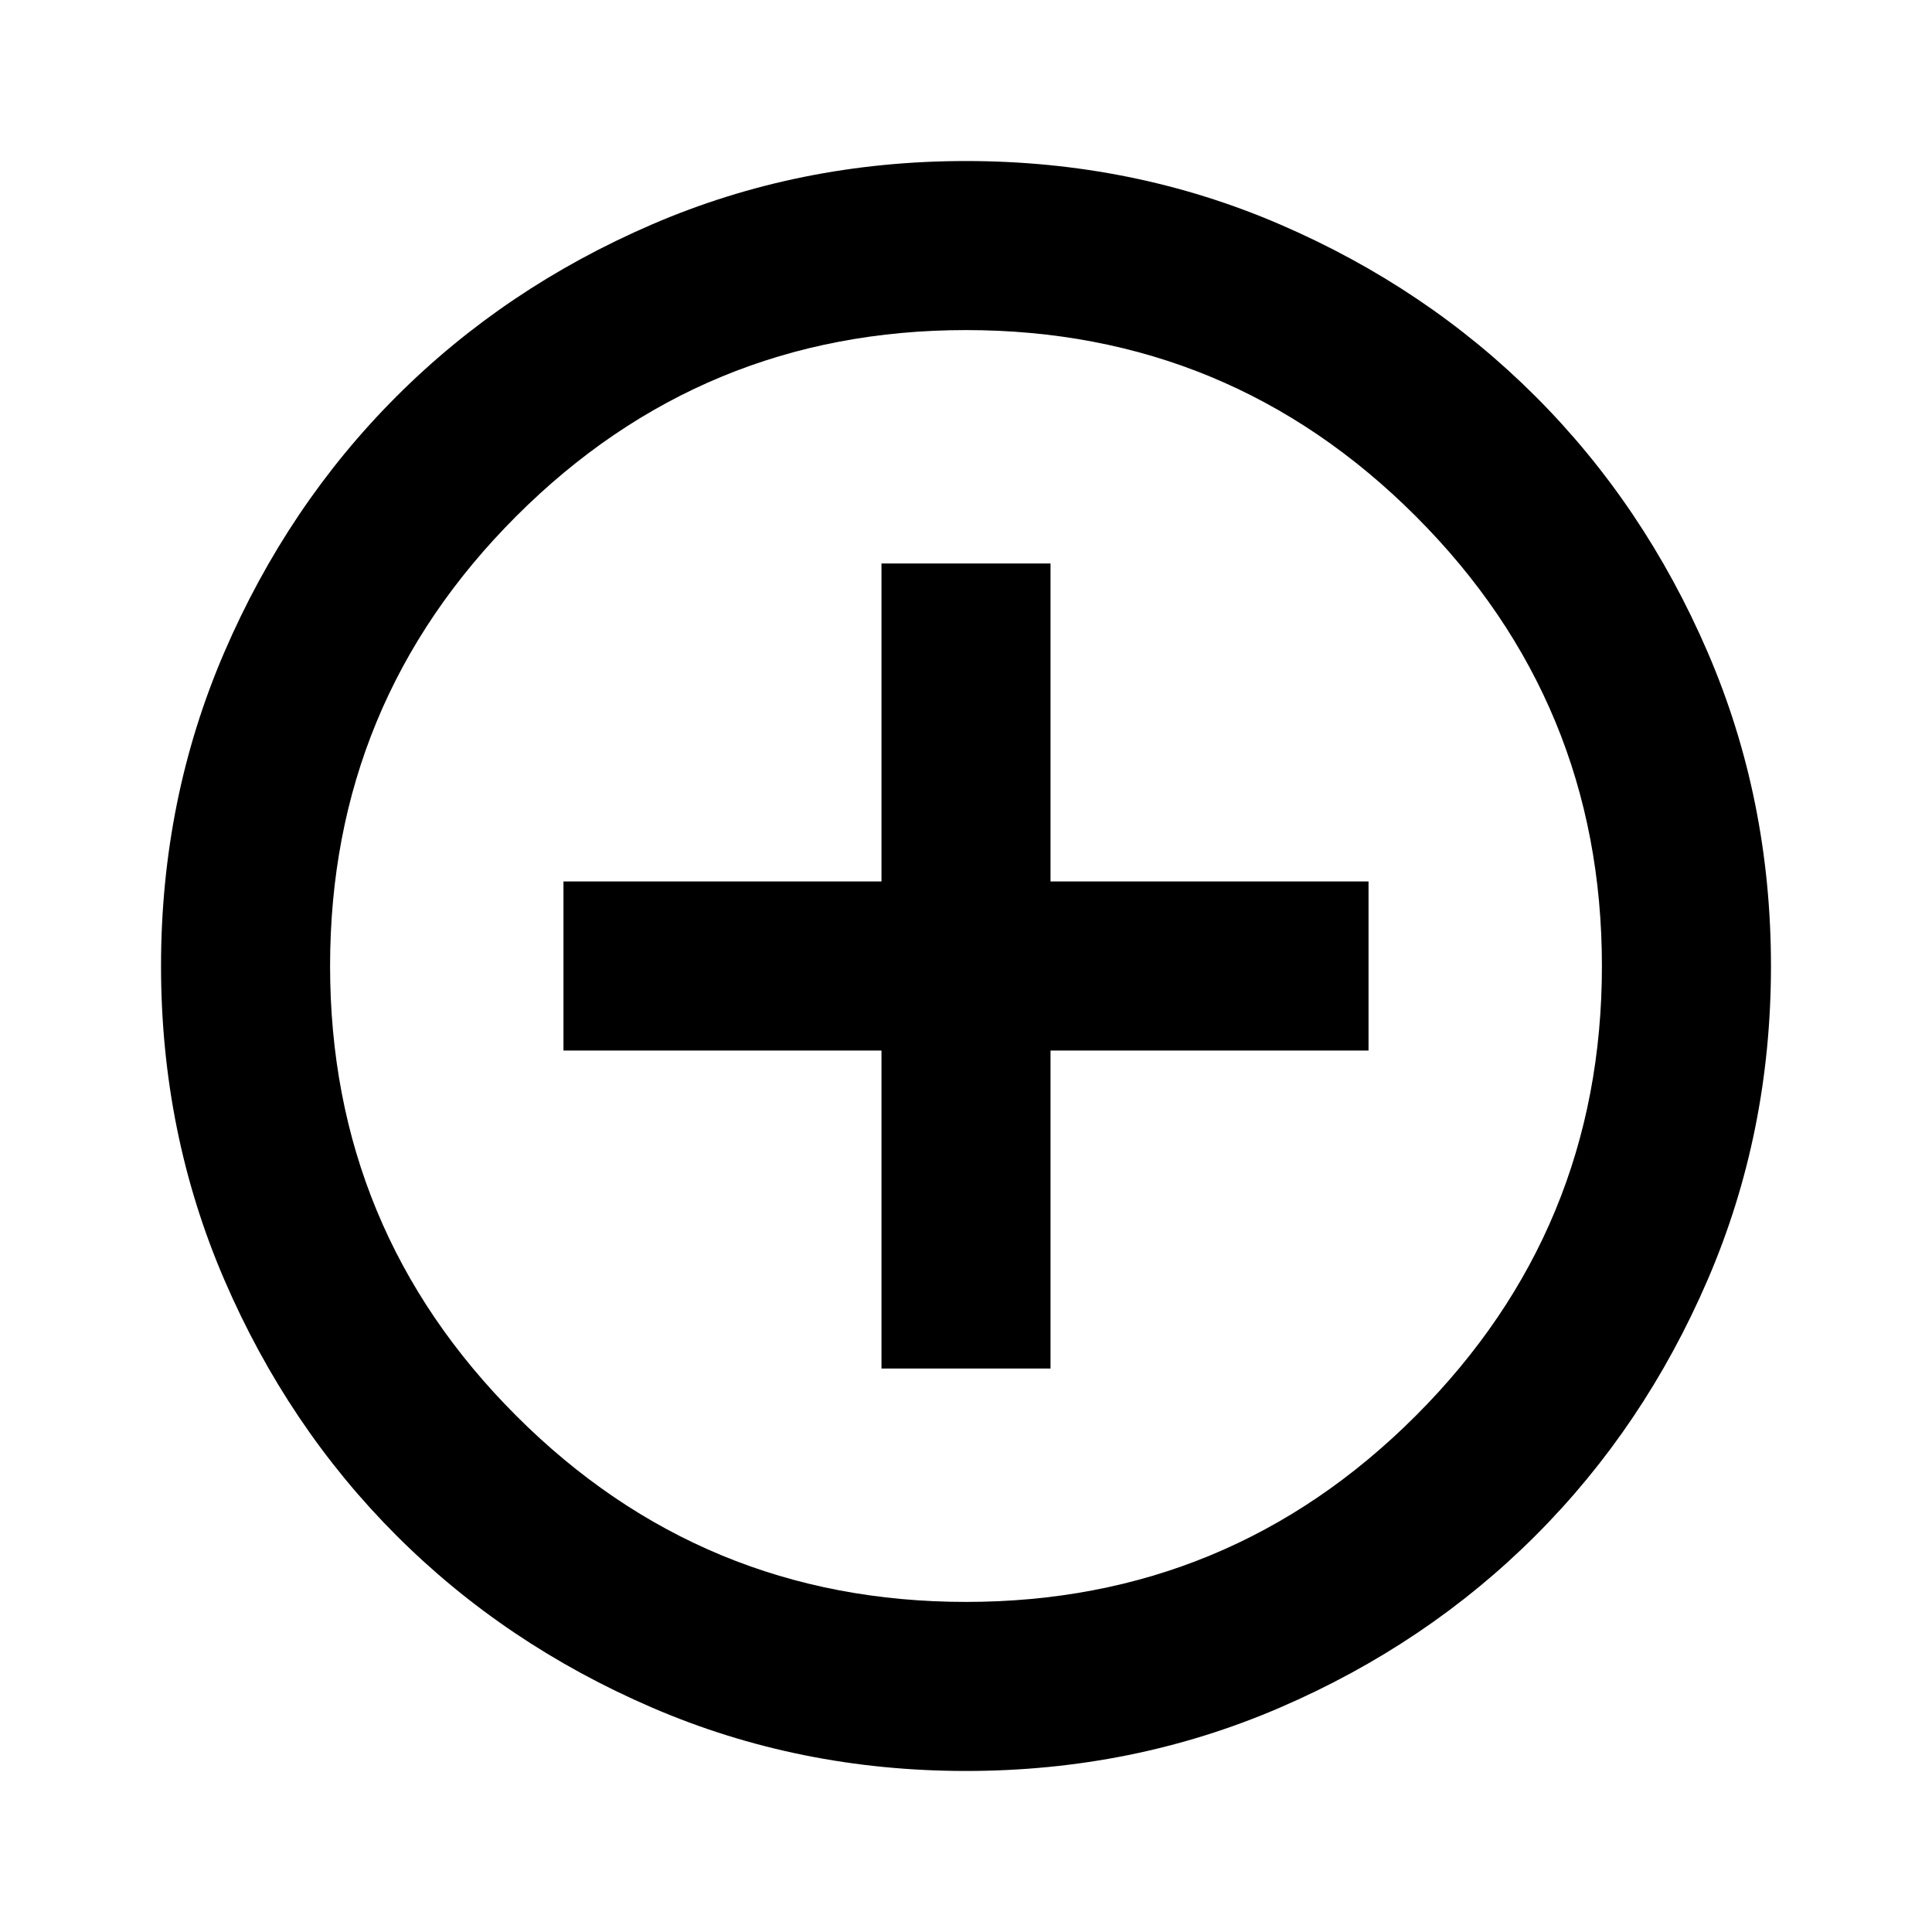
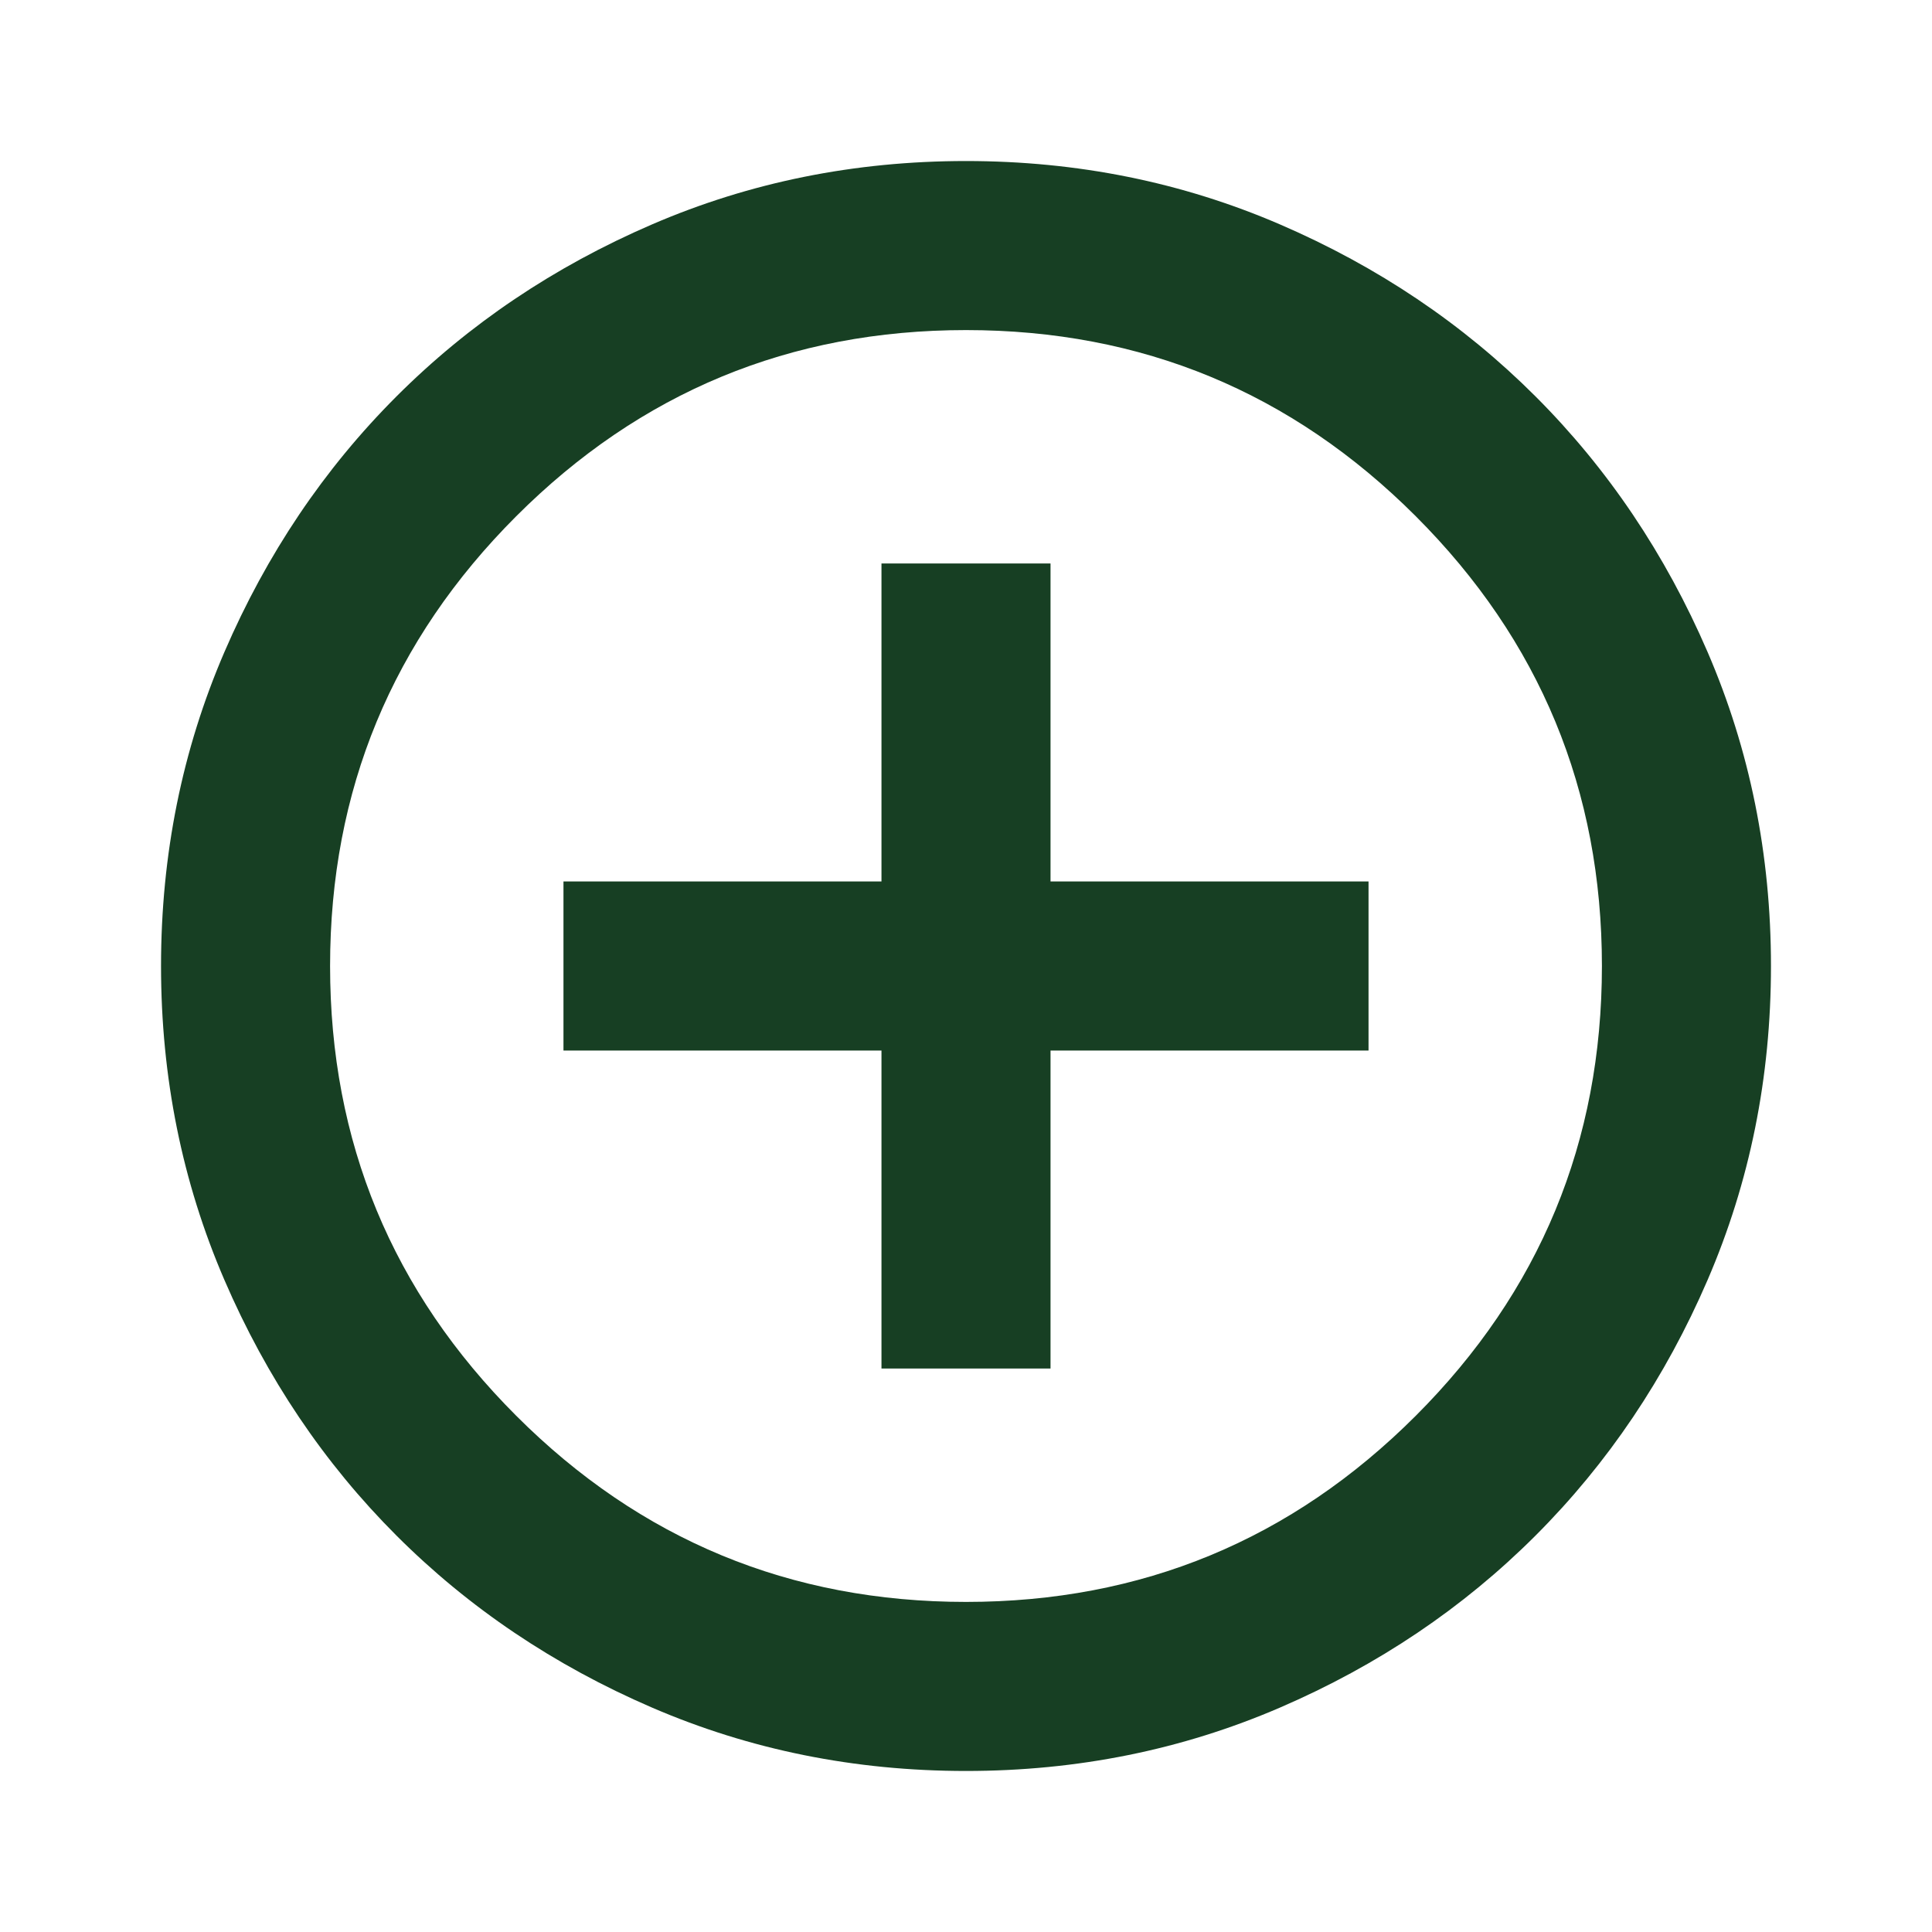
- <svg xmlns="http://www.w3.org/2000/svg" height="20" width="20">
+ <svg xmlns="http://www.w3.org/2000/svg" fill="#173f23" height="20" width="20">
  <path d="M9.125 14.167H10.875V10.875H14.167V9.125H10.875V5.833H9.125V9.125H5.833V10.875H9.125ZM10 18.333Q8.271 18.333 6.75 17.677Q5.229 17.021 4.104 15.896Q2.979 14.771 2.323 13.25Q1.667 11.729 1.667 10Q1.667 8.271 2.323 6.75Q2.979 5.229 4.104 4.104Q5.229 2.979 6.75 2.323Q8.271 1.667 10 1.667Q11.729 1.667 13.25 2.323Q14.771 2.979 15.896 4.104Q17.021 5.229 17.677 6.75Q18.333 8.271 18.333 10Q18.333 11.729 17.677 13.25Q17.021 14.771 15.896 15.896Q14.771 17.021 13.25 17.677Q11.729 18.333 10 18.333ZM10 10Q10 10 10 10Q10 10 10 10Q10 10 10 10Q10 10 10 10Q10 10 10 10Q10 10 10 10Q10 10 10 10Q10 10 10 10ZM10 16.583Q12.729 16.583 14.656 14.656Q16.583 12.729 16.583 10Q16.583 7.271 14.656 5.344Q12.729 3.417 10 3.417Q7.271 3.417 5.344 5.344Q3.417 7.271 3.417 10Q3.417 12.729 5.344 14.656Q7.271 16.583 10 16.583Z" />
</svg>
